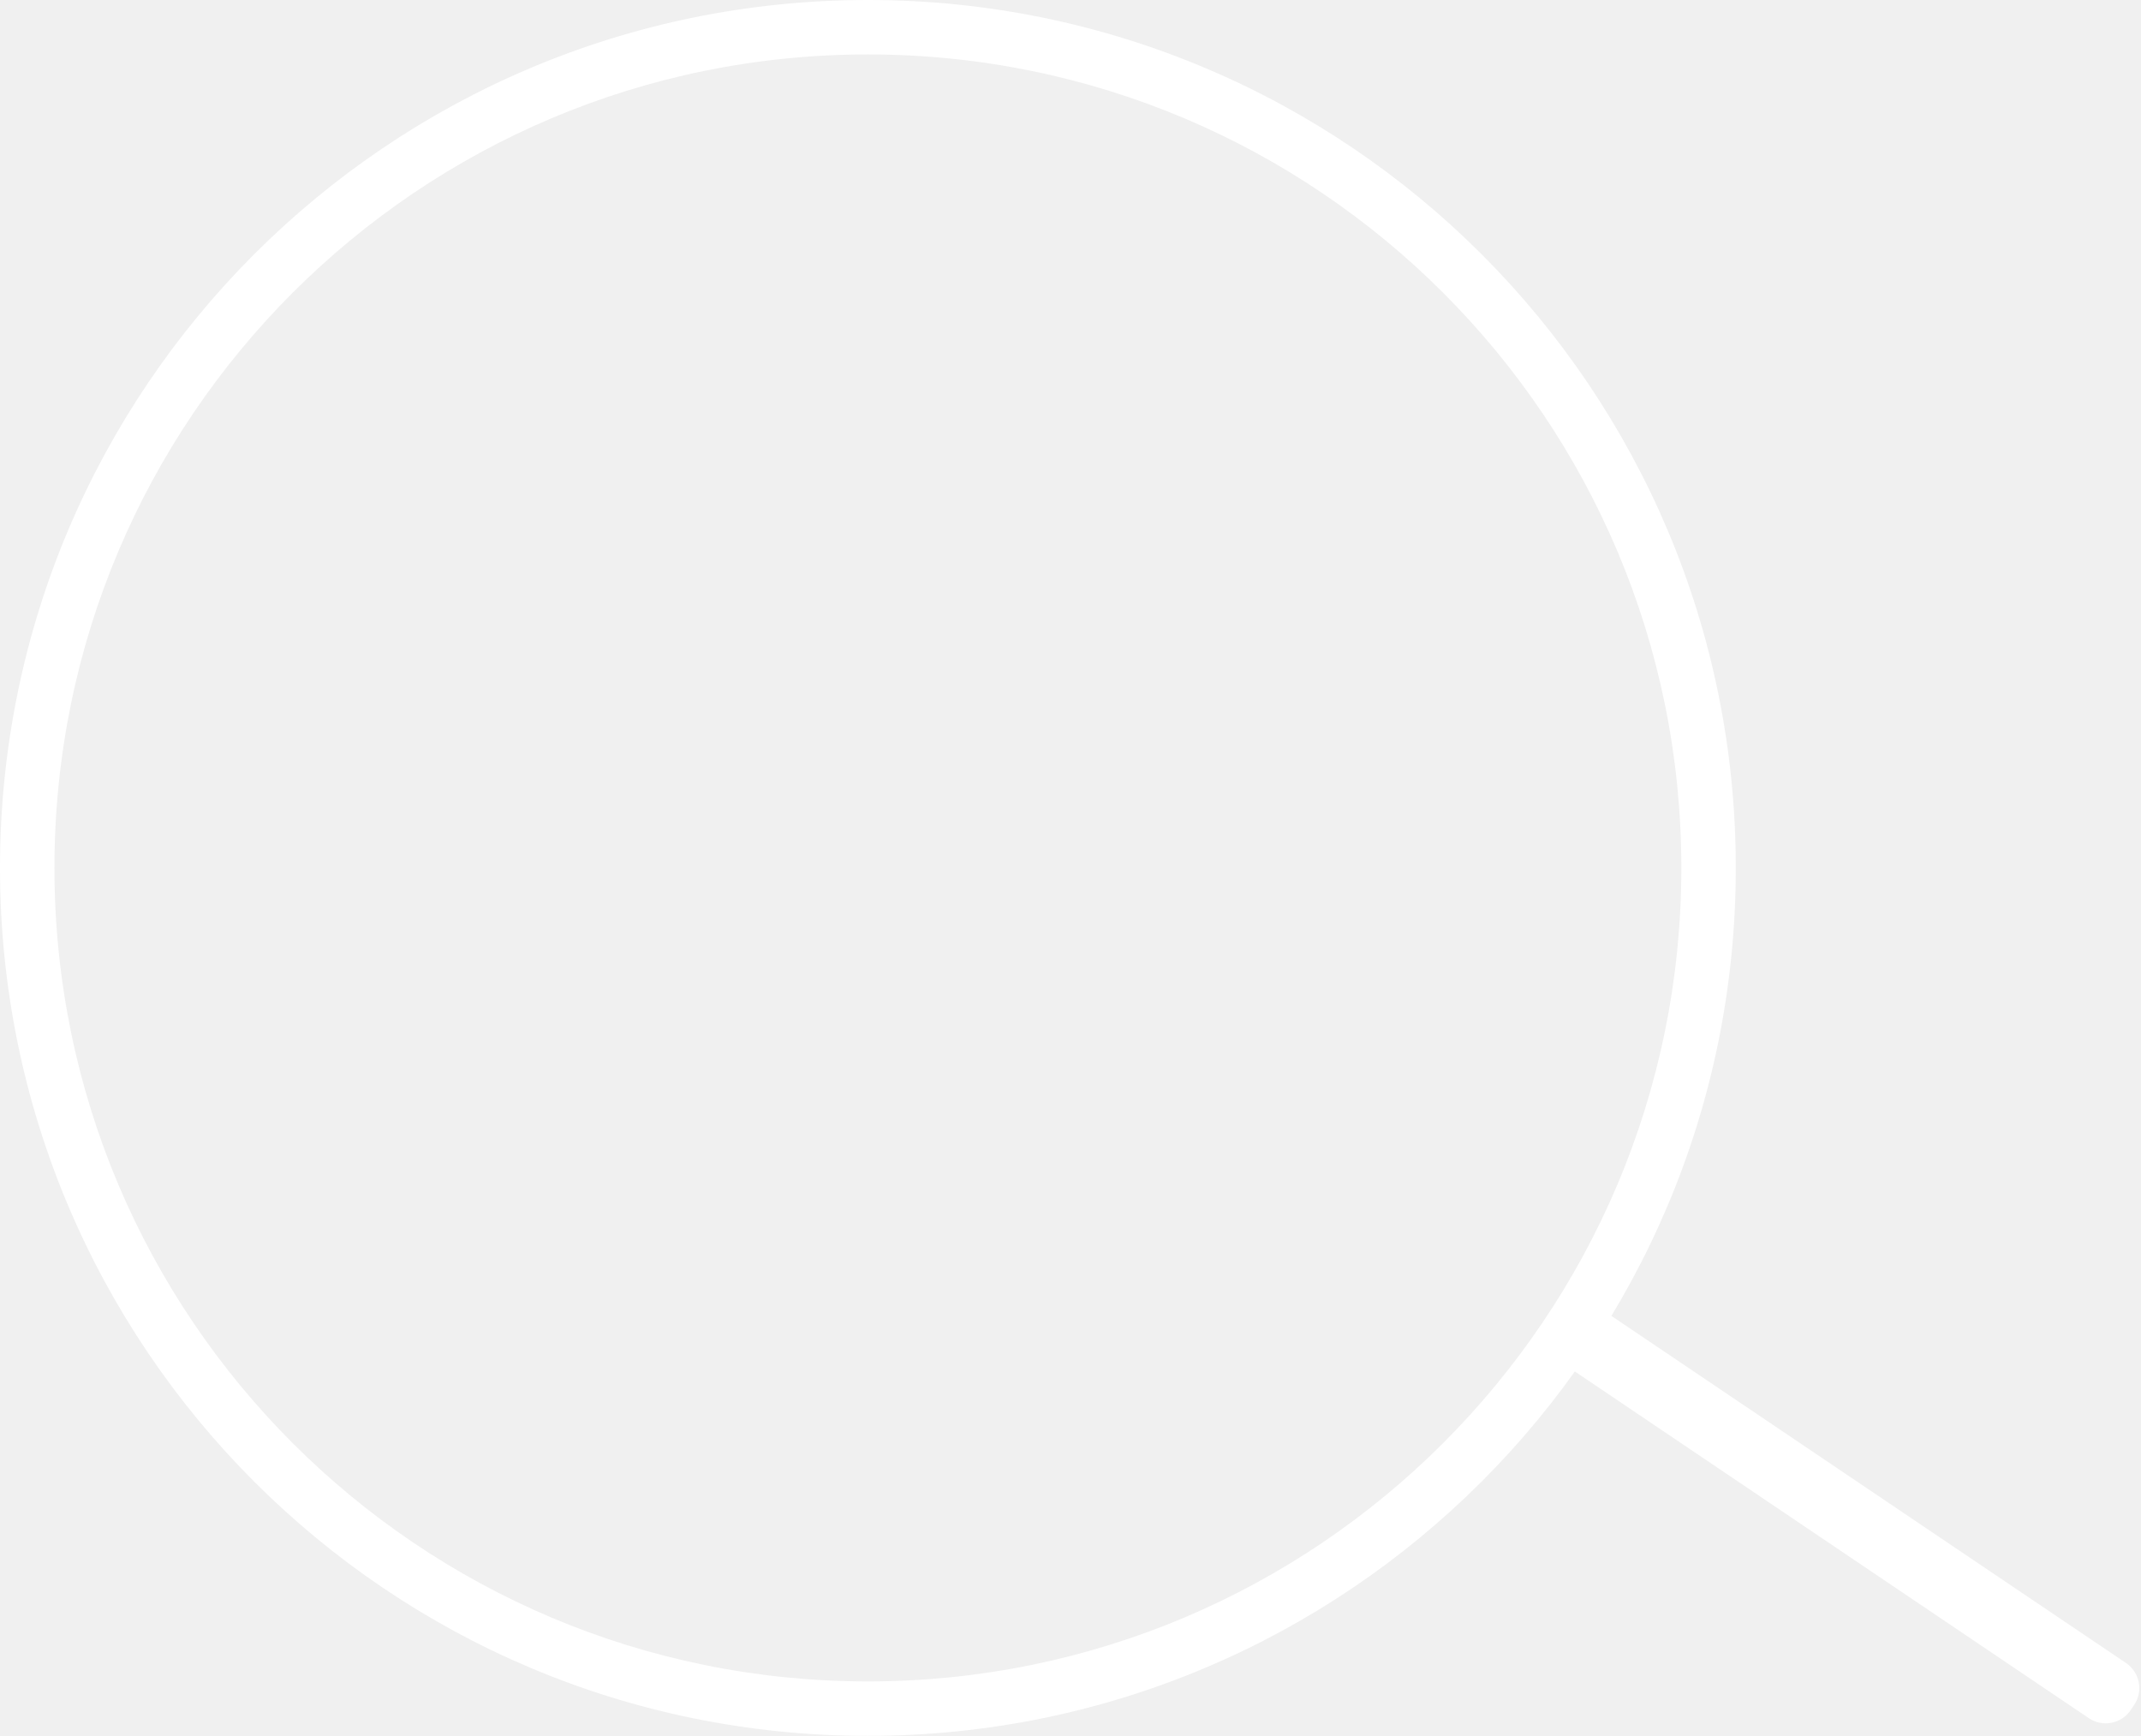
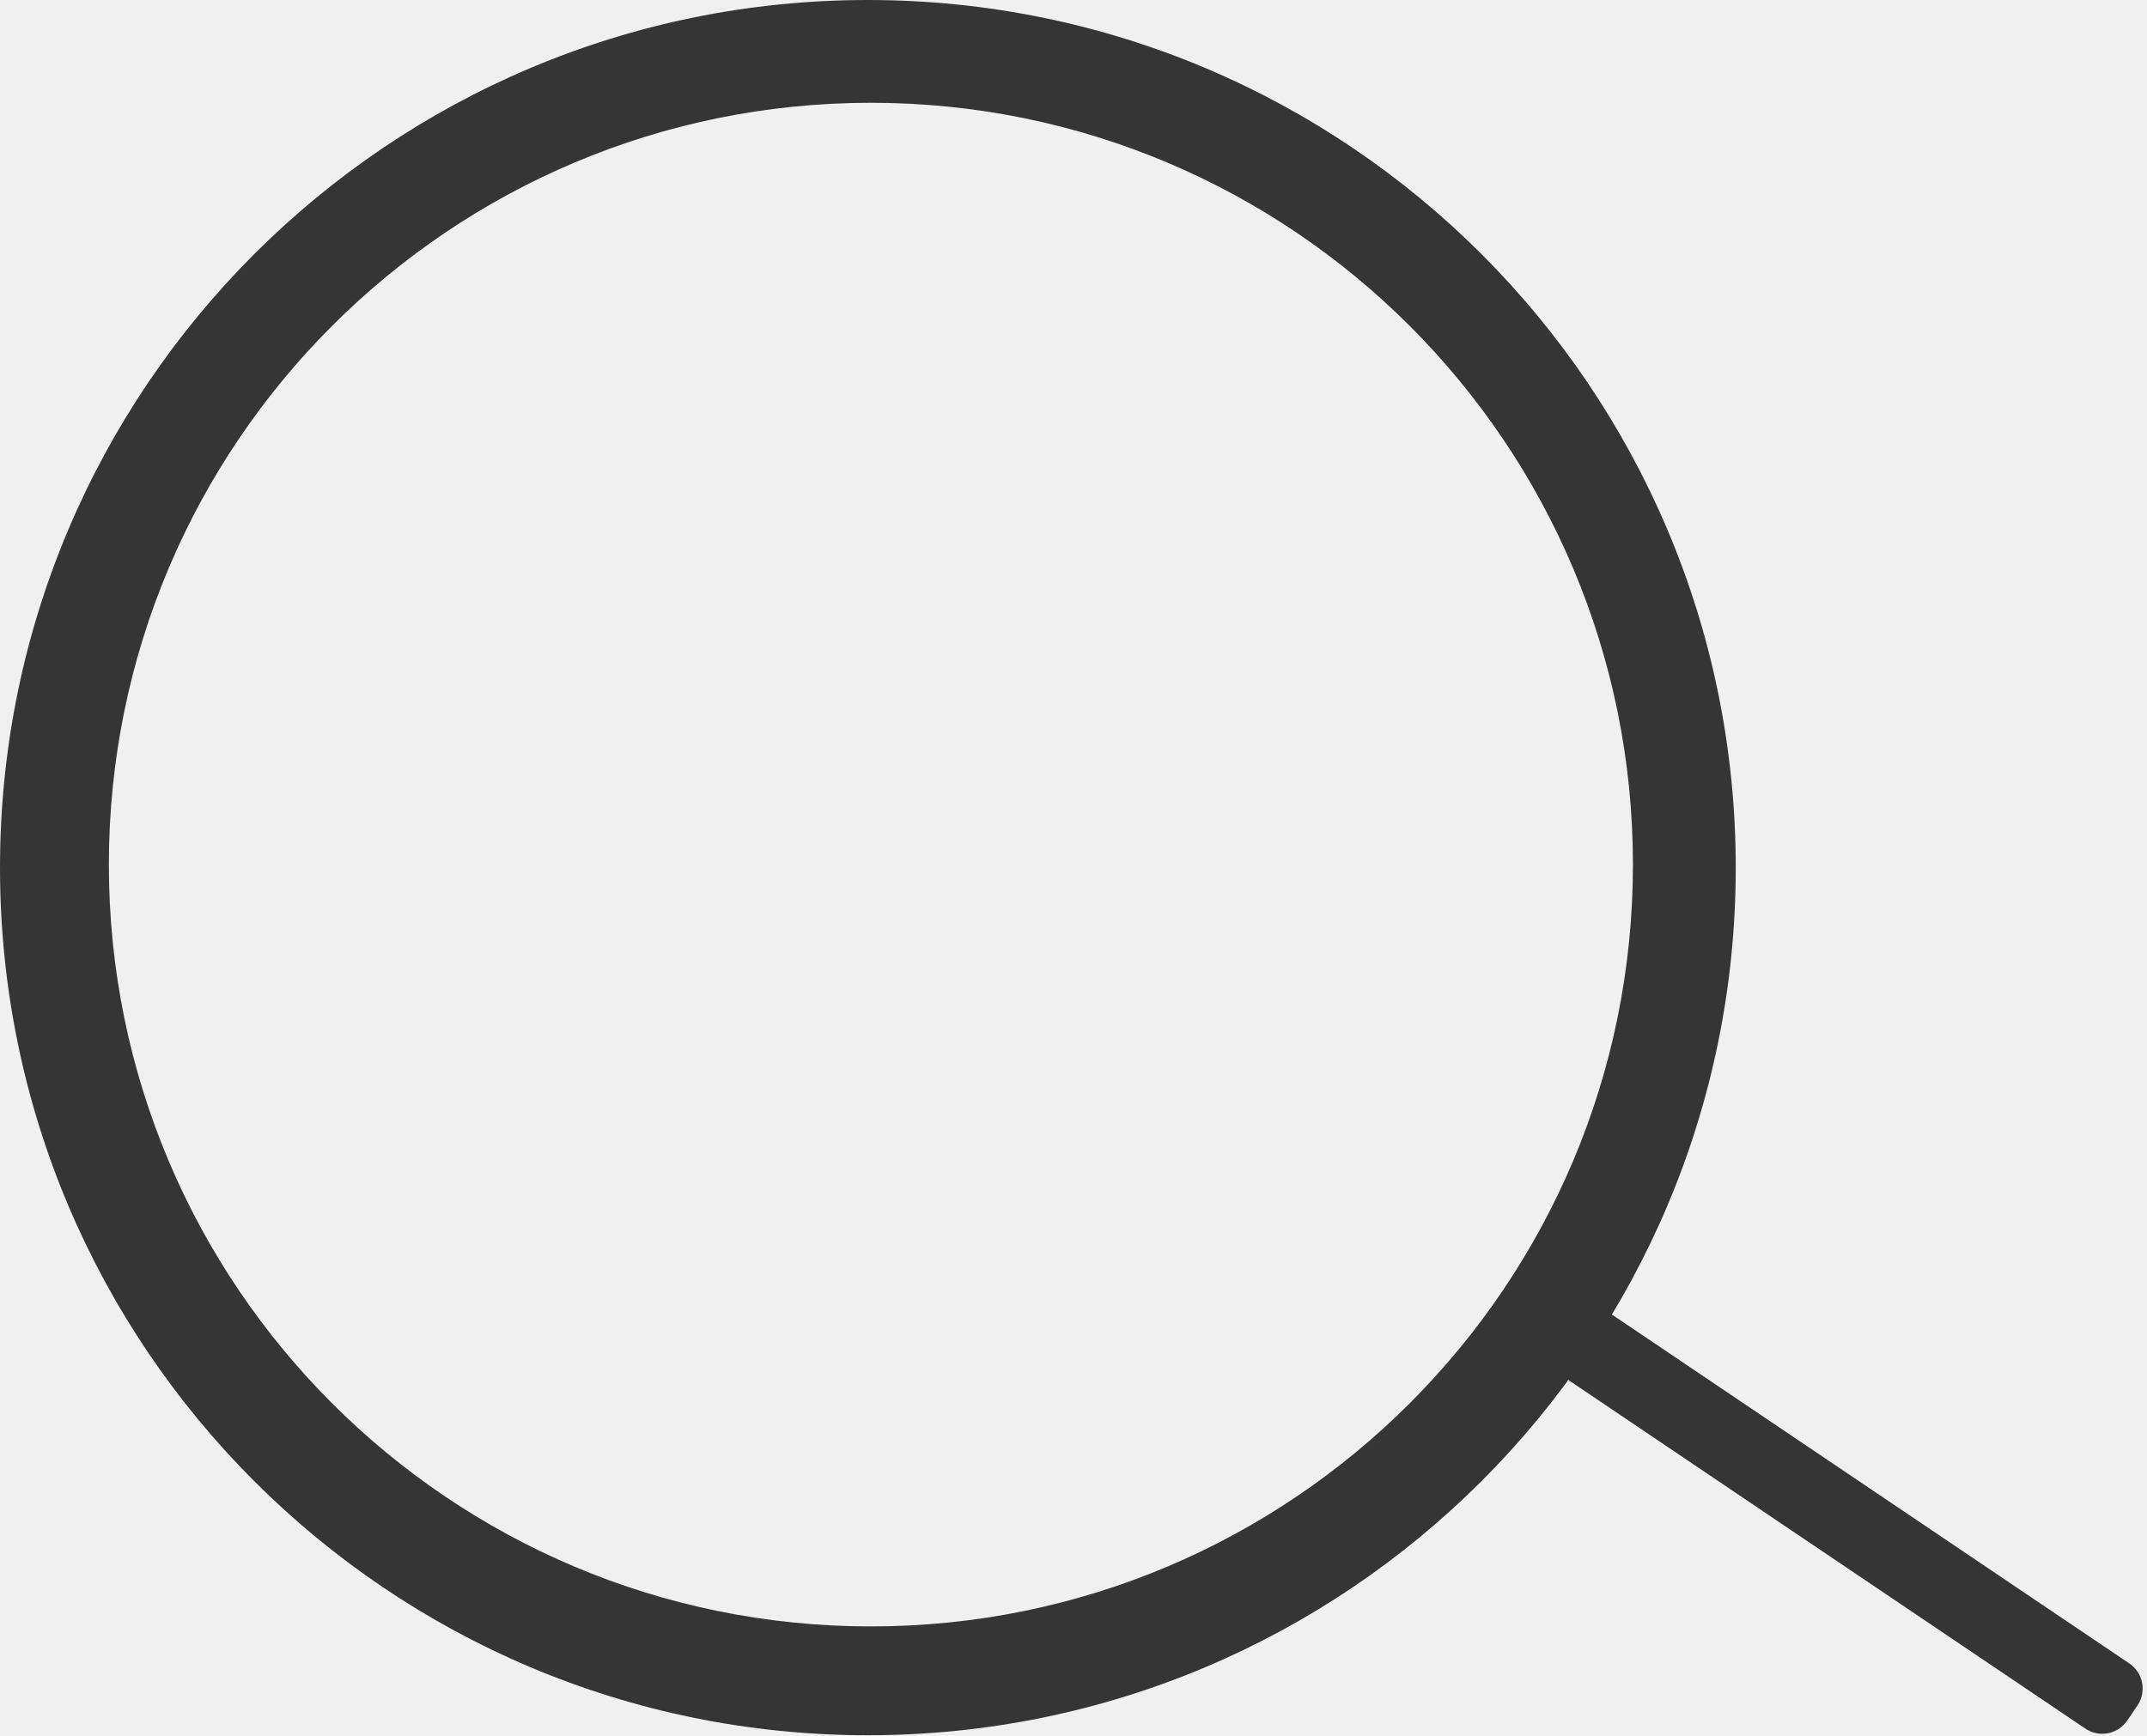
- <svg xmlns="http://www.w3.org/2000/svg" width="354px" height="287px" viewBox="0 0 354 287" version="1.1">
+ <svg xmlns="http://www.w3.org/2000/svg" width="355px" height="287px" viewBox="0 0 355 287" version="1.1">
  <defs />
  <g id="Page-1" stroke="none" stroke-width="1" fill="none" fill-rule="evenodd">
-     <g id="Group-3" fill="#FFFFFF">
-       <path d="M143.5,287 C64.247,287 0,222.753 0,143.5 C0,64.247 64.247,0 143.5,0 C222.753,0 287,64.247 287,143.5 C287,222.753 222.753,287 143.5,287 Z M143.5,278 C217.782,278 278,217.782 278,143.5 C278,69.218 217.782,9 143.5,9 C69.218,9 9,69.218 9,143.5 C9,217.782 69.218,278 143.5,278 Z" id="Combined-Shape" />
-       <rect id="Rectangle-4" transform="translate(305.3307, 250.4337) rotate(34) translate(-305.3307, -250.4337) " x="248.331" y="244.934" width="114" height="11" rx="5" />
+     <g id="Group-3" fill="#353535">
+       <path d="M143.5,287 C64.247,287 0,222.753 0,143.5 C0,64.247 64.247,0 143.5,0 C222.753,0 287,64.247 287,143.5 C287,222.753 222.753,287 143.5,287 Z M144,269 C213.588,269 270,212.588 270,143 C270,73.412 213.588,17 144,17 C74.412,17 18,73.412 18,143 C18,212.588 74.412,269 144,269 Z" id="Combined-Shape" />
+       <rect id="Rectangle-4" transform="translate(305.3307, 251.4337) rotate(34) translate(-305.3307, -251.4337) " x="248.331" y="244.934" width="114" height="13" rx="5" />
    </g>
  </g>
</svg>
